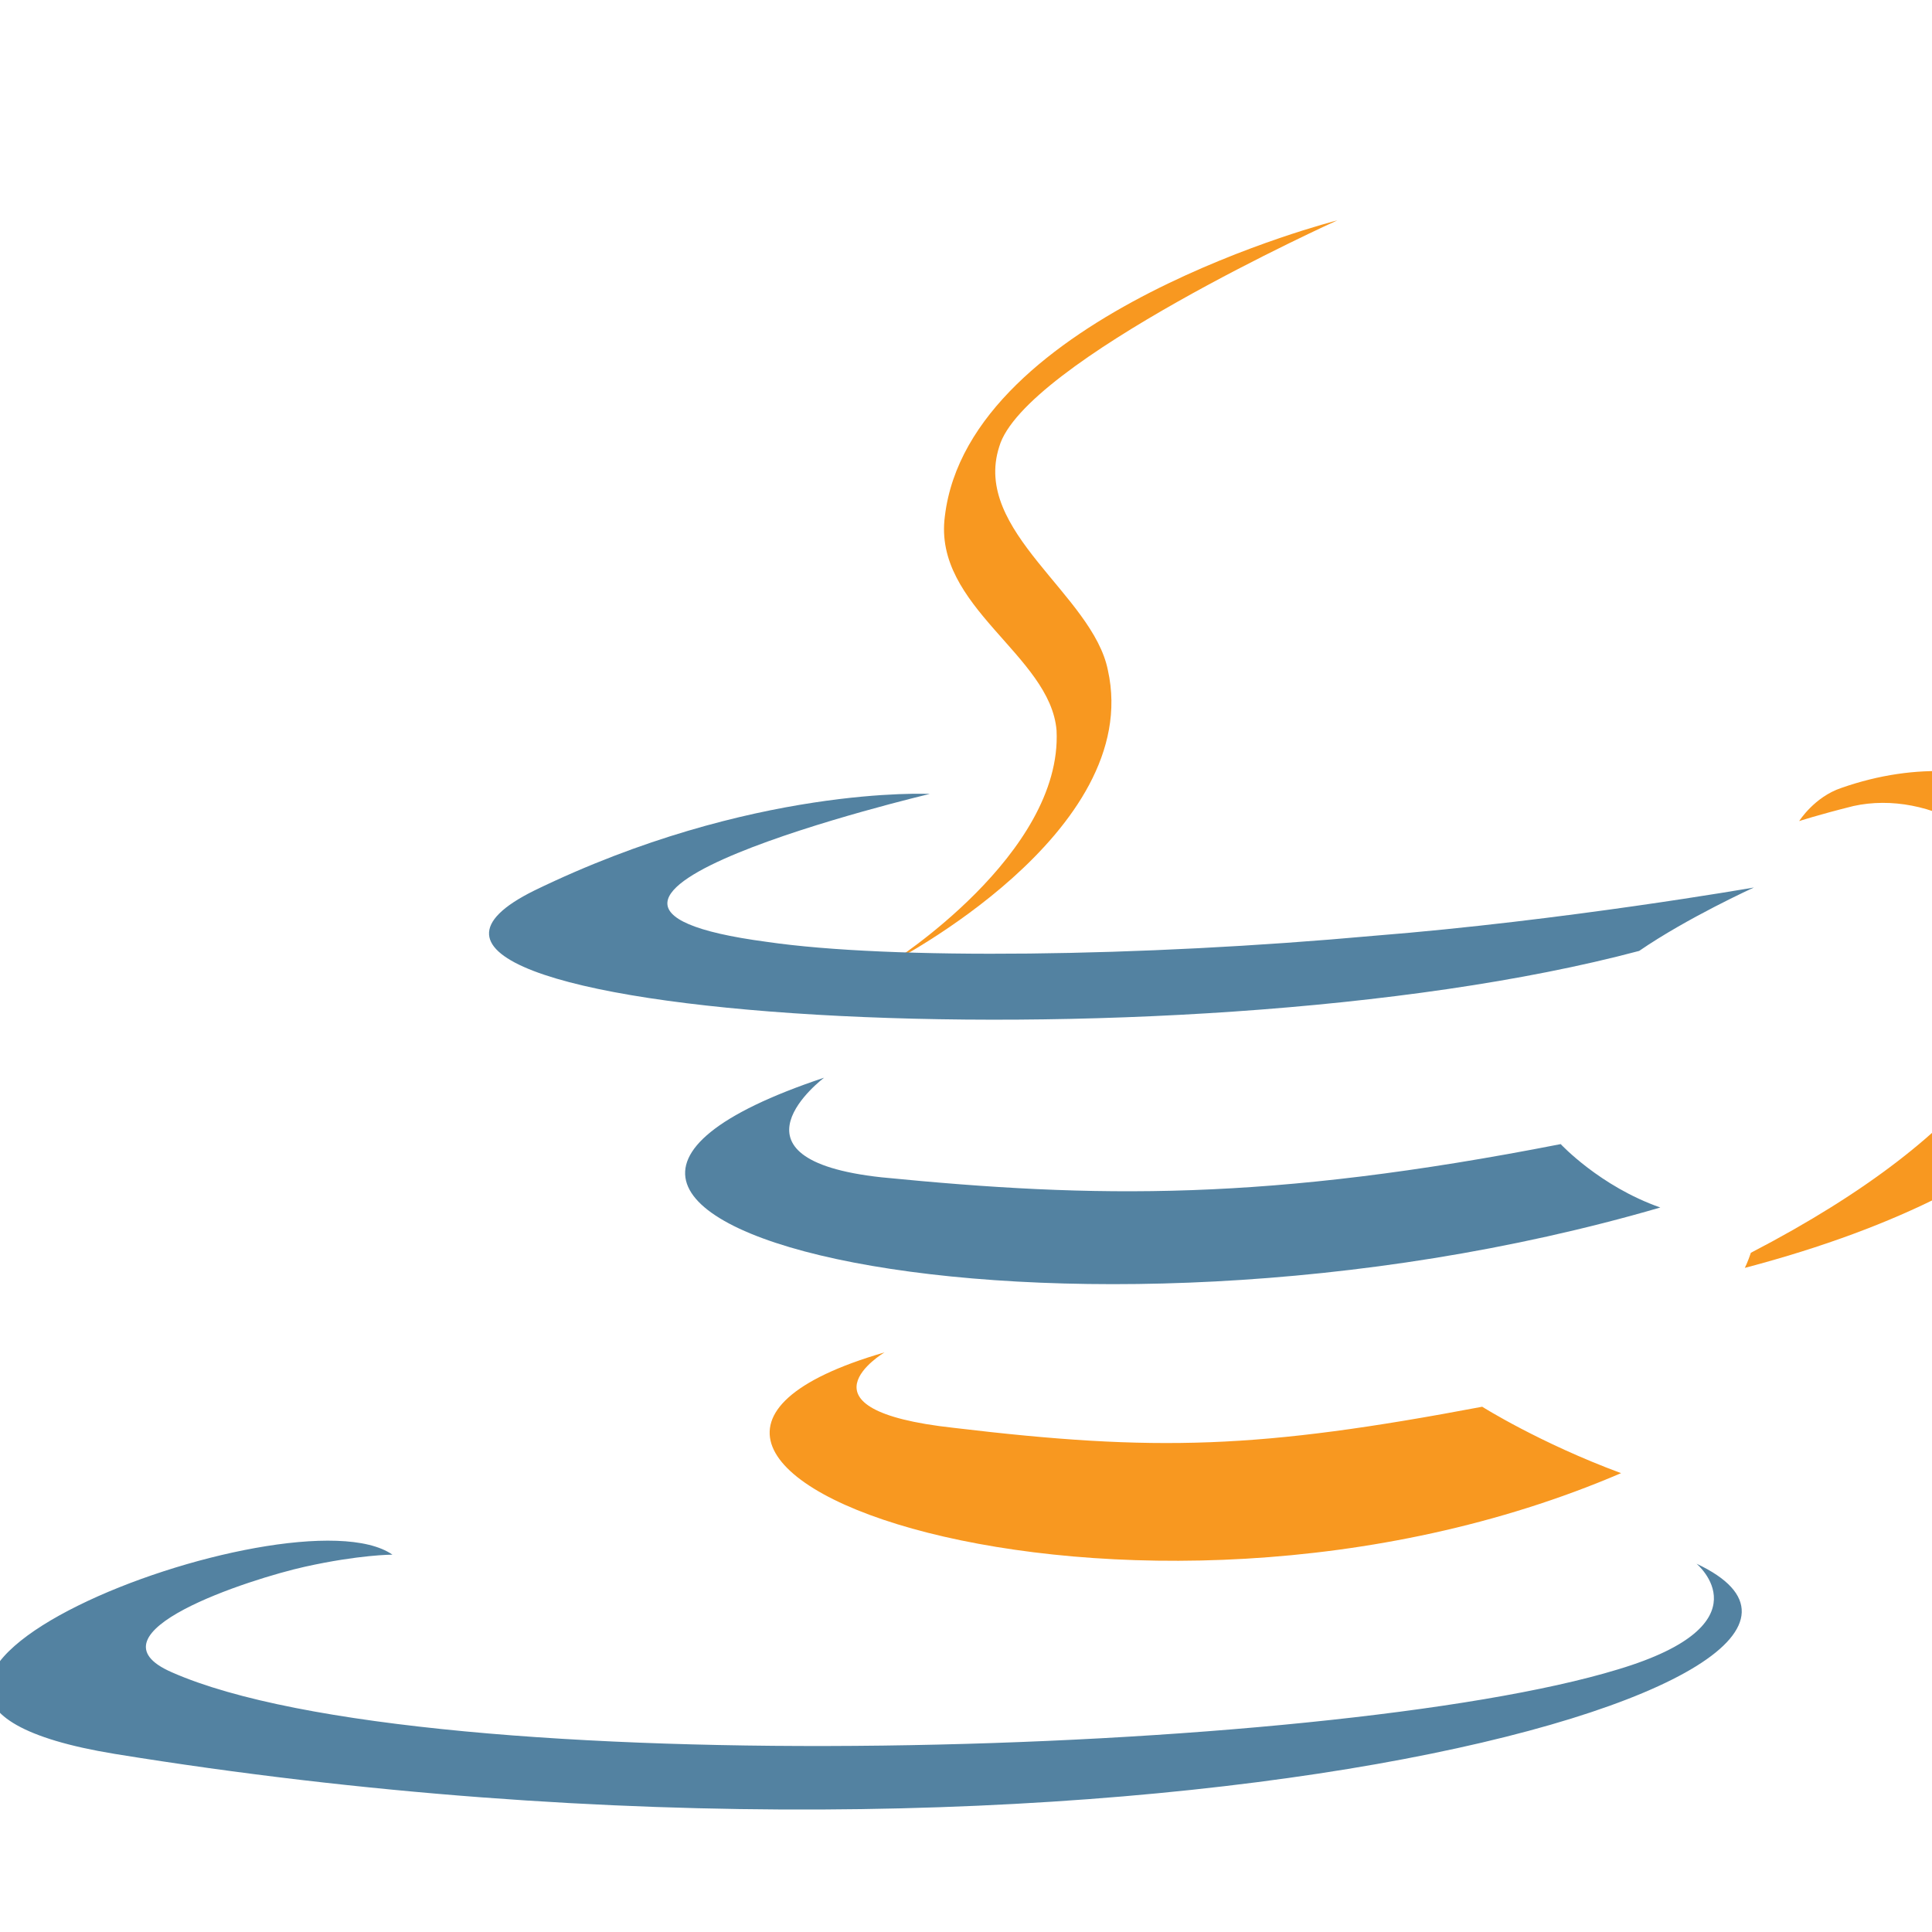
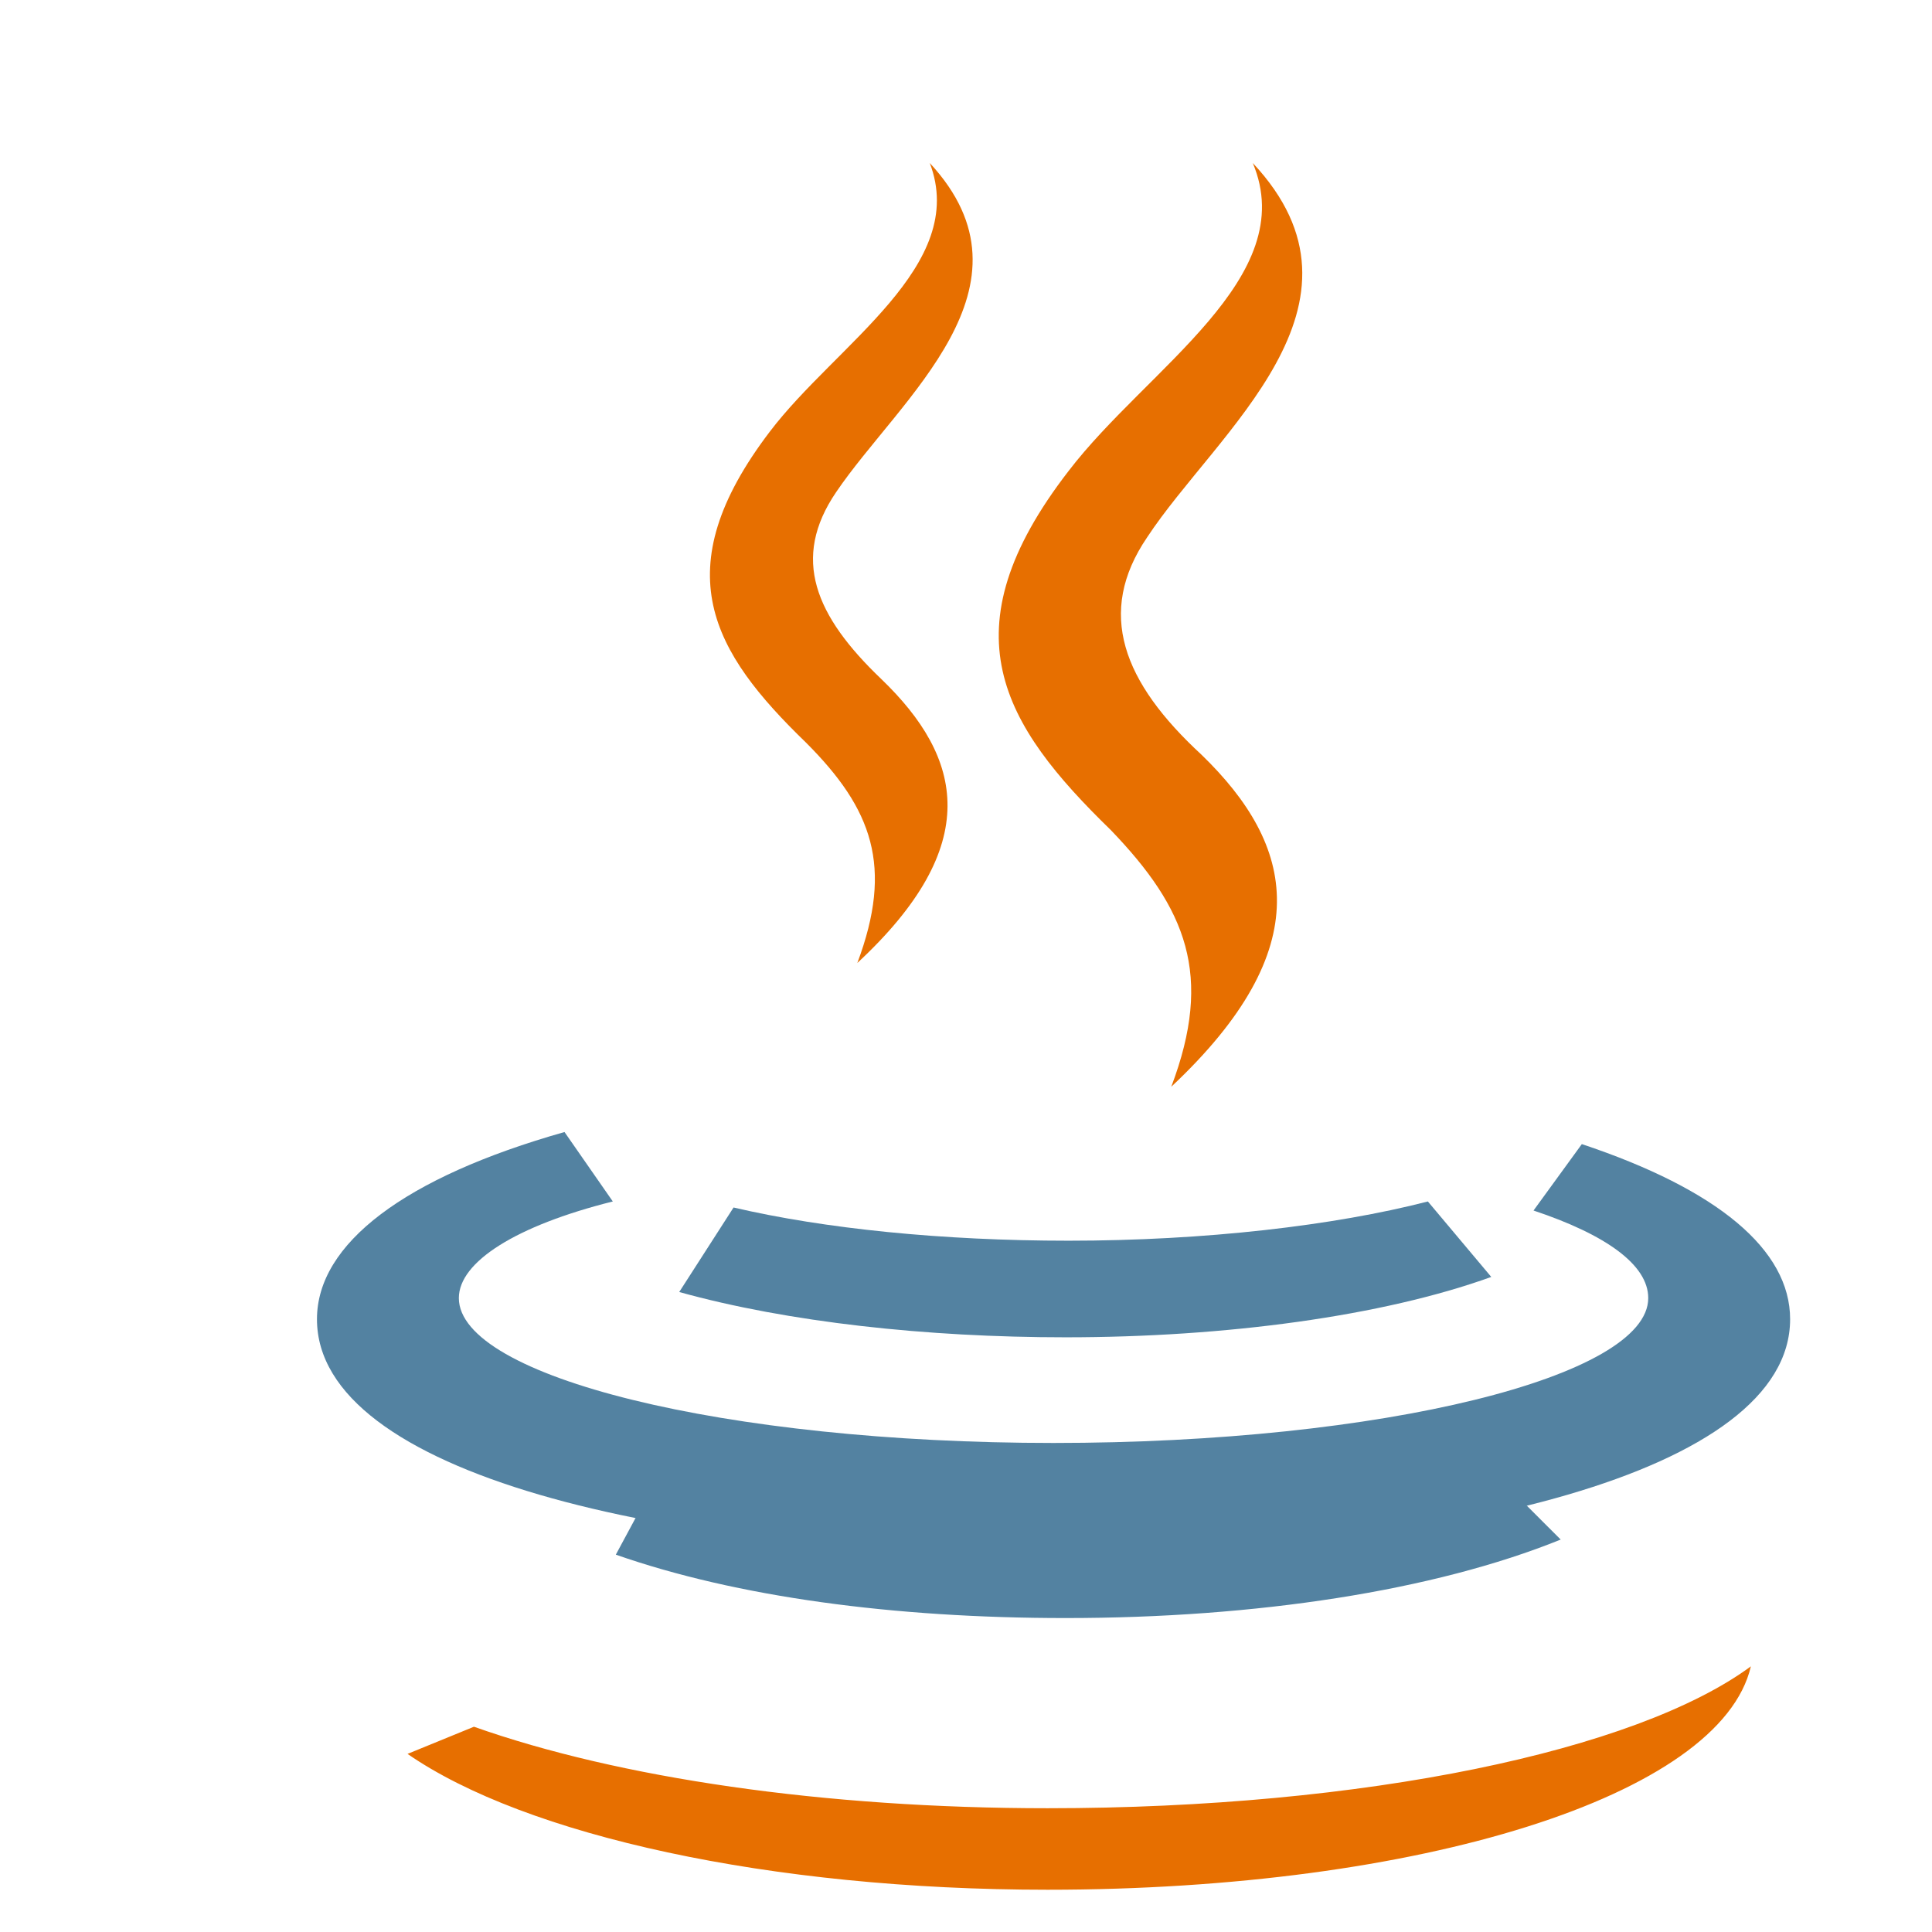
<svg xmlns="http://www.w3.org/2000/svg" viewBox="0 0 64 64" role="img" aria-labelledby="title">
-   <path fill="#f89820" d="M29.3 44.8s-3.2 1.9 2.3 2.5c6.7.8 10.1.7 17.5-.7 0 0 1.9 1.2 4.6 2.2-16.3 7-36.8-.4-24.4-4Z" />
-   <path fill="#5382a1" d="M27.3 35.7s-3.6 2.7 1.9 3.3c7.1.7 12.8.8 22.5-1.1 0 0 1.3 1.4 3.3 2.1-19.9 5.8-42.1.5-27.7-4.3Z" />
-   <path fill="#f89820" d="M44.3 7.3s-12.2 3.1-13 9.8c-.4 3 3.5 4.6 3.7 7.1.2 4.1-5.5 7.7-5.5 7.7s8.4-4.3 7.2-9.7c-.5-2.5-4.5-4.6-3.6-7.4.8-2.8 11.2-7.5 11.2-7.5Z" />
-   <path fill="#5382a1" d="M56.2 51.8s2.4 2-2.6 3.5c-9.5 2.9-39.5 3.8-47.9.1-3-1.3 2.6-3.1 4.4-3.5 1.8-.4 2.9-.4 2.9-.4-3.3-2.3-21.4 4.6-9.2 6.6 33.3 5.4 60.7-2.4 52.4-6.3Z" />
-   <path fill="#5382a1" d="M30.8 26.3s-15.2 3.6-5.4 4.9c4.1.6 12.4.5 20.1-.2 6.3-.5 12.6-1.6 12.6-1.6s-2.2 1-3.8 2.1c-15.4 4.1-45.1 2.2-36.6-2 7.2-3.5 13.1-3.2 13.1-3.2Z" />
-   <path fill="#f89820" d="M58 41.5c15.6-8.1 8.4-15.9 3.4-14.8-1.2.3-1.8.5-1.8.5s.5-.8 1.4-1.1c10-3.5 17.7 10.4-3.2 15.9 0 0 .1-.2.2-.5Z" />
+   <g fill="none" fill-rule="evenodd">
+     <path fill="#e76f00" d="M30.8 5.4c3.8 4.1-1 7.8-3.1 10.9-1.5 2.2-.7 4.1 1.5 6.2 2.7 2.6 3.4 5.5-.8 9.4 1.2-3.2.5-5.1-1.7-7.3-3.1-3-4.7-5.7-1.2-10.3 2.2-2.9 6.6-5.5 5.3-8.9Zm10.7 0c4.4 4.7-1.2 8.9-3.5 12.4-1.7 2.5-.8 4.8 1.8 7.2 3.1 3 3.9 6.4-1 11 1.4-3.7.5-5.9-2-8.5-3.6-3.5-5.5-6.6-1.4-11.9 2.6-3.4 7.7-6.4 6.1-10.2Z" />
+     <path fill="#5382a1" d="M18.7 37.5c-5.3 1.5-8.2 3.7-8.2 6.2 0 5.1 11.5 7.8 24.4 7.8s24.4-2.7 24.4-7.8c0-2.3-2.4-4.3-6.9-5.8l-1.6 2.2c2.4.8 3.8 1.8 3.8 2.9 0 2.6-8.8 4.8-19.7 4.8S15.2 45.6 15.2 43c0-1.2 1.9-2.4 5.1-3.2l-1.6-2.3Z" />
+     <path fill="#5382a1" d="M22.5 42.8c3.6 1 8.2 1.5 12.8 1.5 5.3 0 10.5-.7 14.1-2l-2.1-2.5c-3.1.8-7.4 1.3-11.9 1.3-4.2 0-8.1-.4-11.1-1.1l-1.8 2.8Zm-2.1 8.7c4 1.4 9.2 2.1 14.9 2.1 6.3 0 12.2-.9 16.4-2.6l-2.2-2.2c-3.6 1.1-8.6 1.8-14.1 1.8-5.2 0-10-.6-13.6-1.7l-1.4 2.6Z" />
+     <path fill="#e76f00" d="M15.7 57.2c4.8 1.7 11.6 2.7 19 2.7 10.5 0 19.5-1.9 23.3-4.7-1 4.3-11 7.4-23.3 7.4-9.2 0-17.3-1.8-21.2-4.5l2.2-.9Z" />
+   </g>
</svg>
